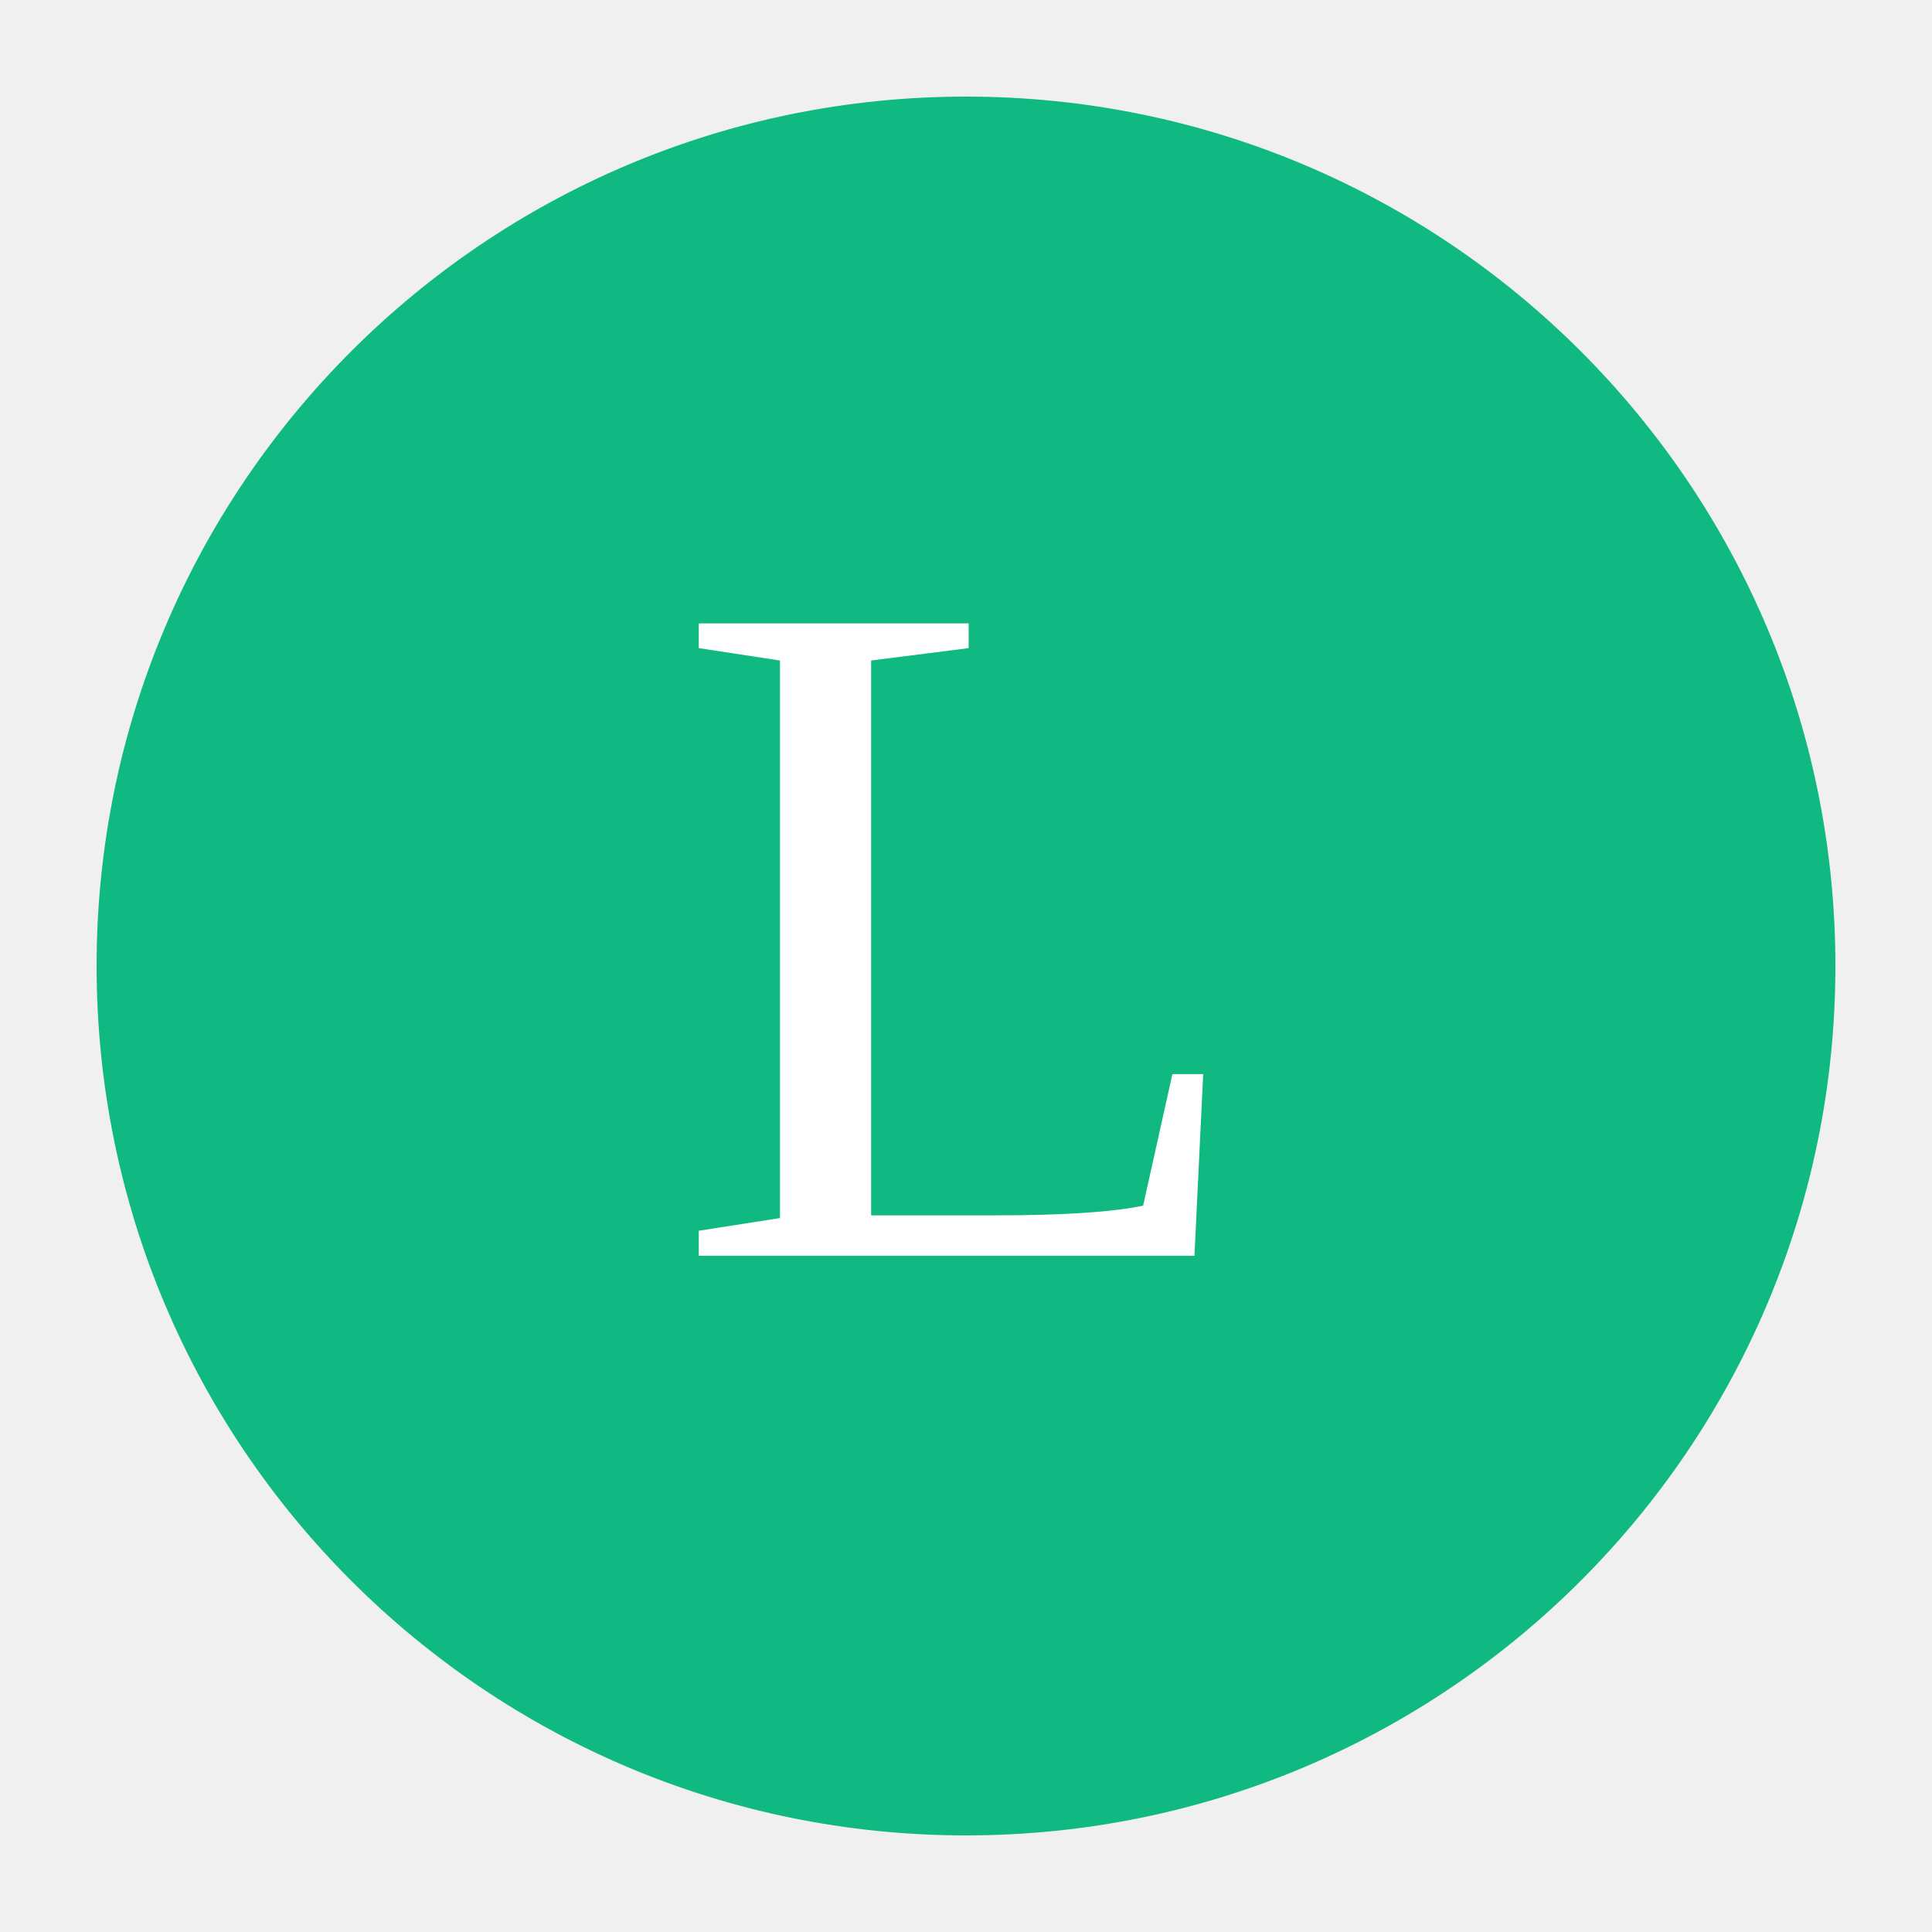
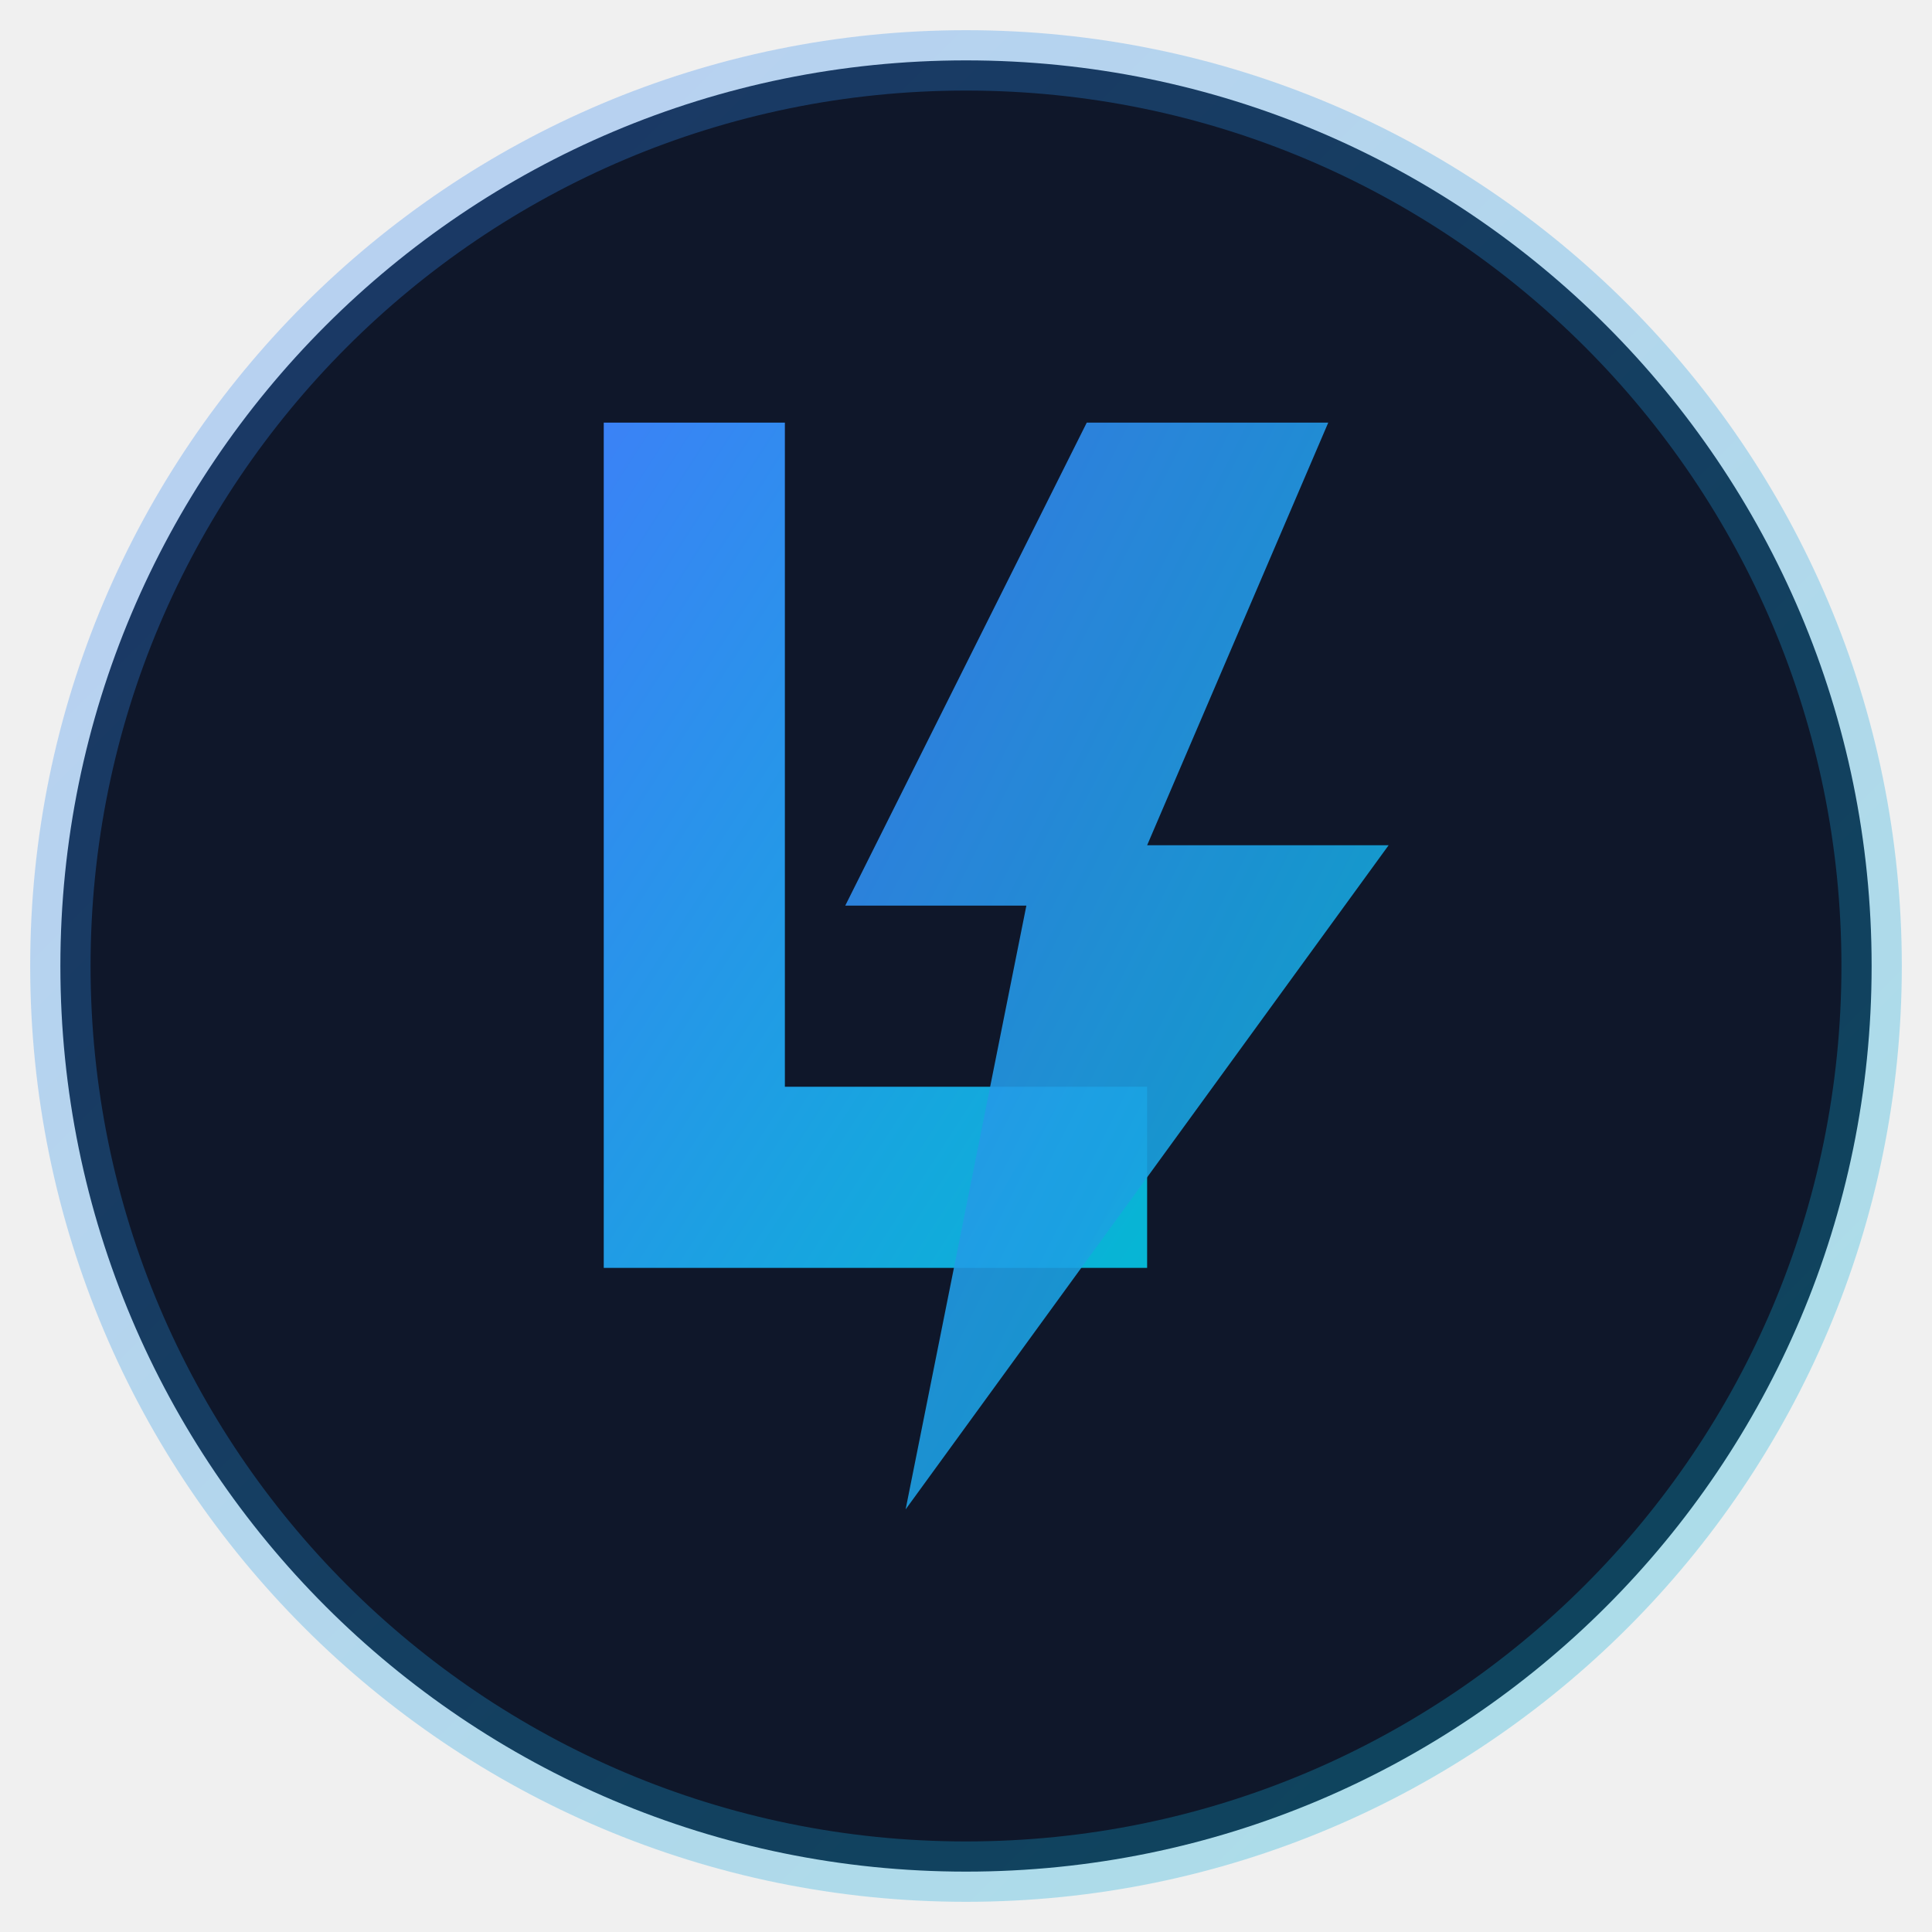
- <svg xmlns="http://www.w3.org/2000/svg" viewBox="0 0 100 100">
-   <circle cx="50" cy="50" r="45" fill="#10b981" />
-   <text x="50" y="65" font-size="50" text-anchor="middle" fill="white">L</text>
+ <svg xmlns="http://www.w3.org/2000/svg" viewBox="0 0 64 64">
+   <defs>
+     <linearGradient id="grad" x1="0%" y1="0%" x2="100%" y2="100%">
+       <stop offset="0%" style="stop-color:#3B82F6" />
+       <stop offset="100%" style="stop-color:#06B6D4" />
+     </linearGradient>
+   </defs>
+   <circle cx="32" cy="32" r="30" fill="#0F172A" />
+   <path d="M20 14 L20 42 L38 42 L38 36 L26 36 L26 14 Z" fill="url(#grad)" />
+   <path d="M36 14 L28 30 L34 30 L30 50 L46 28 L38 28 L44 14 Z" fill="url(#grad)" opacity="0.9" />
+   <circle cx="32" cy="32" r="30" fill="none" stroke="url(#grad)" stroke-width="2" opacity="0.3" />
</svg>
